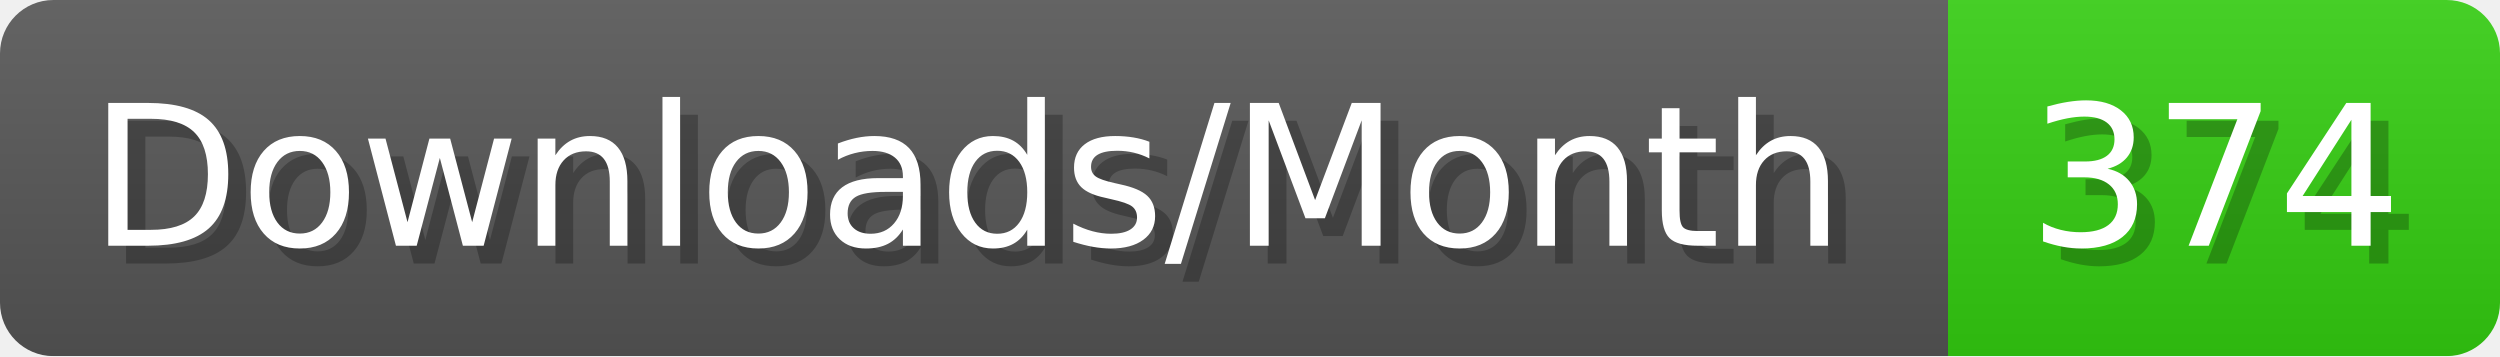
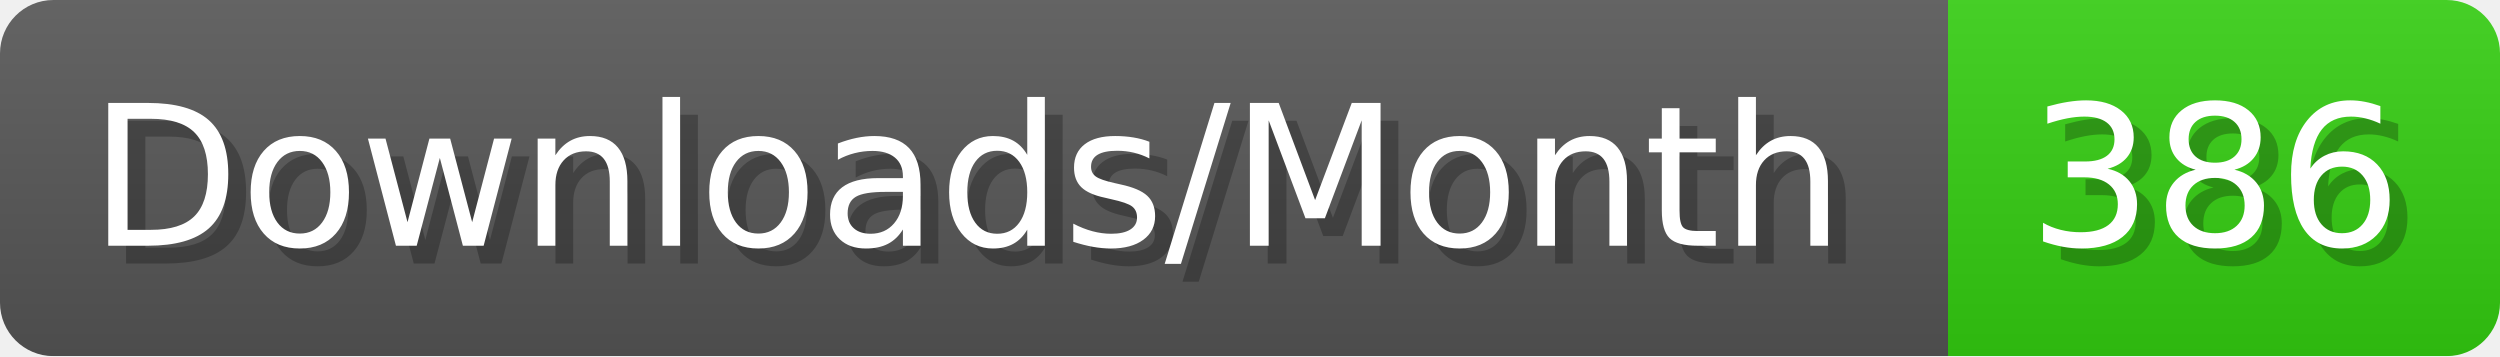
- <svg xmlns="http://www.w3.org/2000/svg" width="140.4" height="20" viewBox="0 0 1404 200" role="img" aria-label="Downloads/Month: 374">
+ <svg xmlns="http://www.w3.org/2000/svg" width="140.4" height="20" viewBox="0 0 1404 200" role="img" aria-label="Downloads/Month: 386">
  <linearGradient id="YlXUI" x2="0" y2="100%">
    <stop offset="0" stop-opacity=".1" stop-color="#EEE" />
    <stop offset="1" stop-opacity=".1" />
  </linearGradient>
  <mask id="JHhop">
    <rect width="1404" height="200" rx="30" fill="#FFF" />
  </mask>
  <g mask="url(#JHhop)">
    <rect width="1094" height="200" fill="#555" />
    <rect width="310" height="200" fill="#3C1" x="1094" />
    <rect width="1404" height="200" fill="url(#YlXUI)" />
  </g>
  <g aria-hidden="true" fill="#fff" text-anchor="start" font-family="Verdana,DejaVu Sans,sans-serif" font-size="110">
    <text x="60" y="148" textLength="994" fill="#000" opacity="0.25">Downloads/Month</text>
    <text x="50" y="138" textLength="994">Downloads/Month</text>
-     <text x="1149" y="148" textLength="210" fill="#000" opacity="0.25">374</text>
-     <text x="1139" y="138" textLength="210">374</text>
+     <text x="1149" y="148" textLength="210" fill="#000" opacity="0.25">386</text>
+     <text x="1139" y="138" textLength="210">386</text>
  </g>
</svg>
